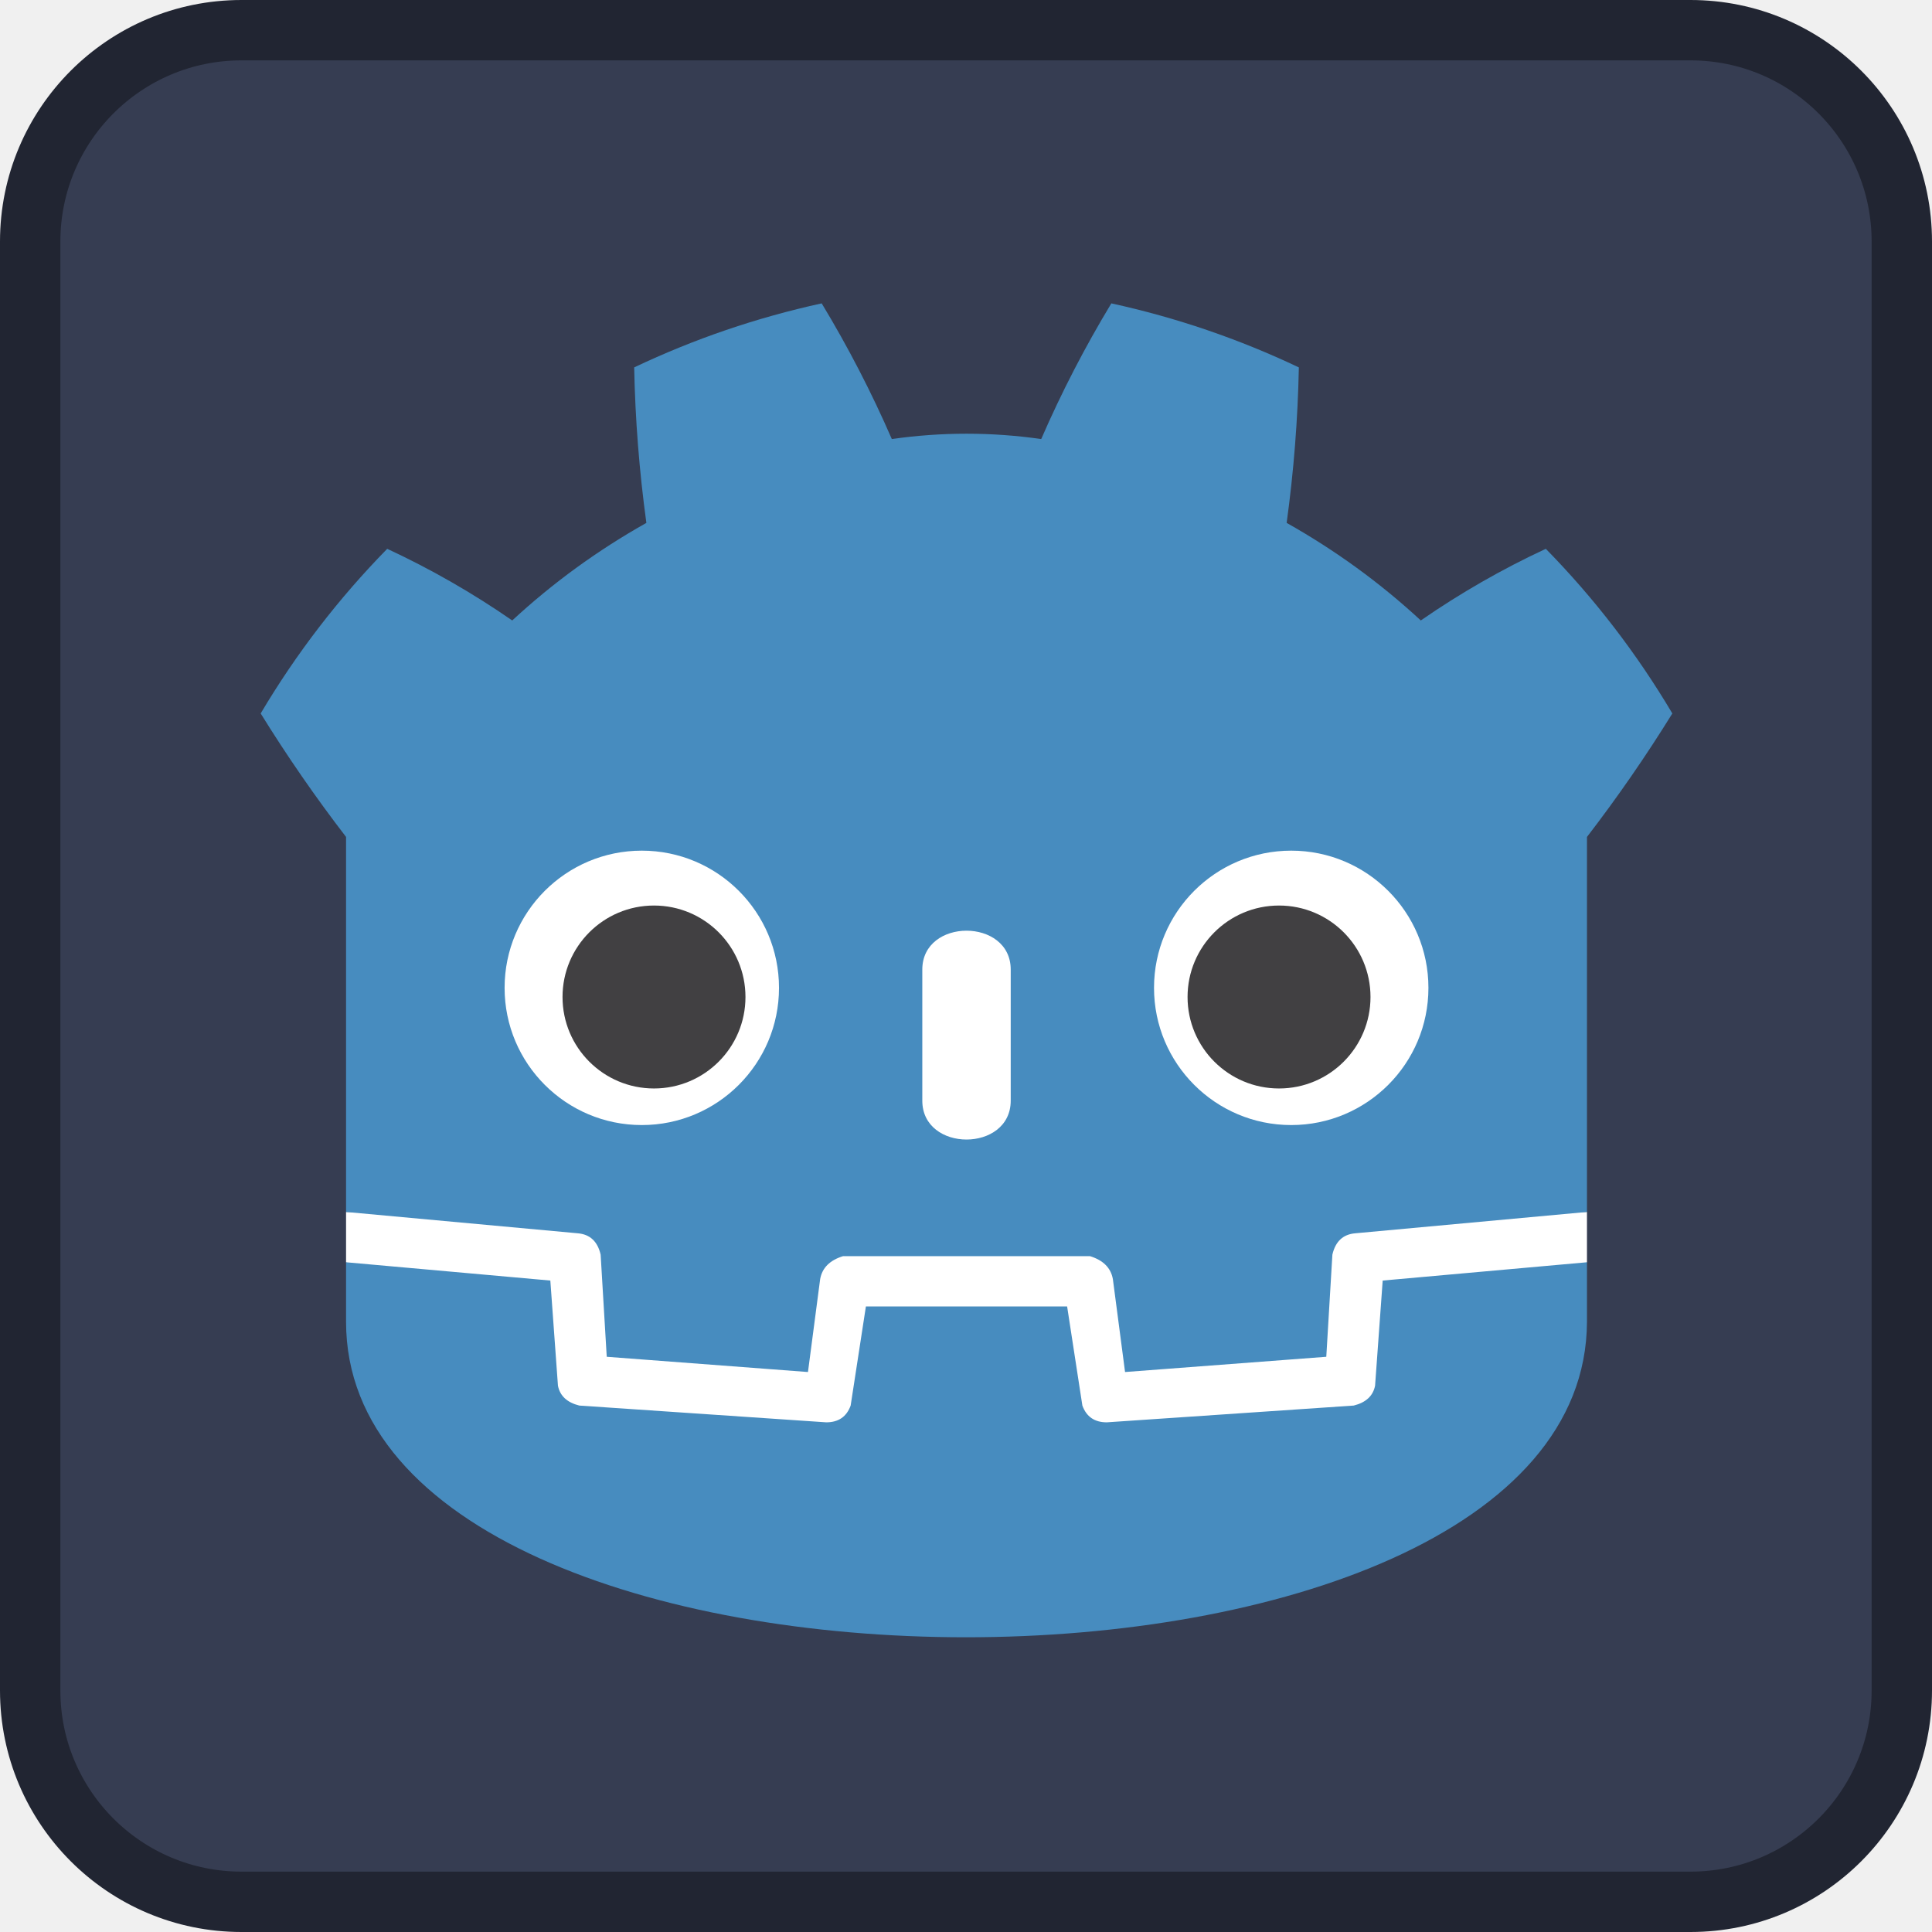
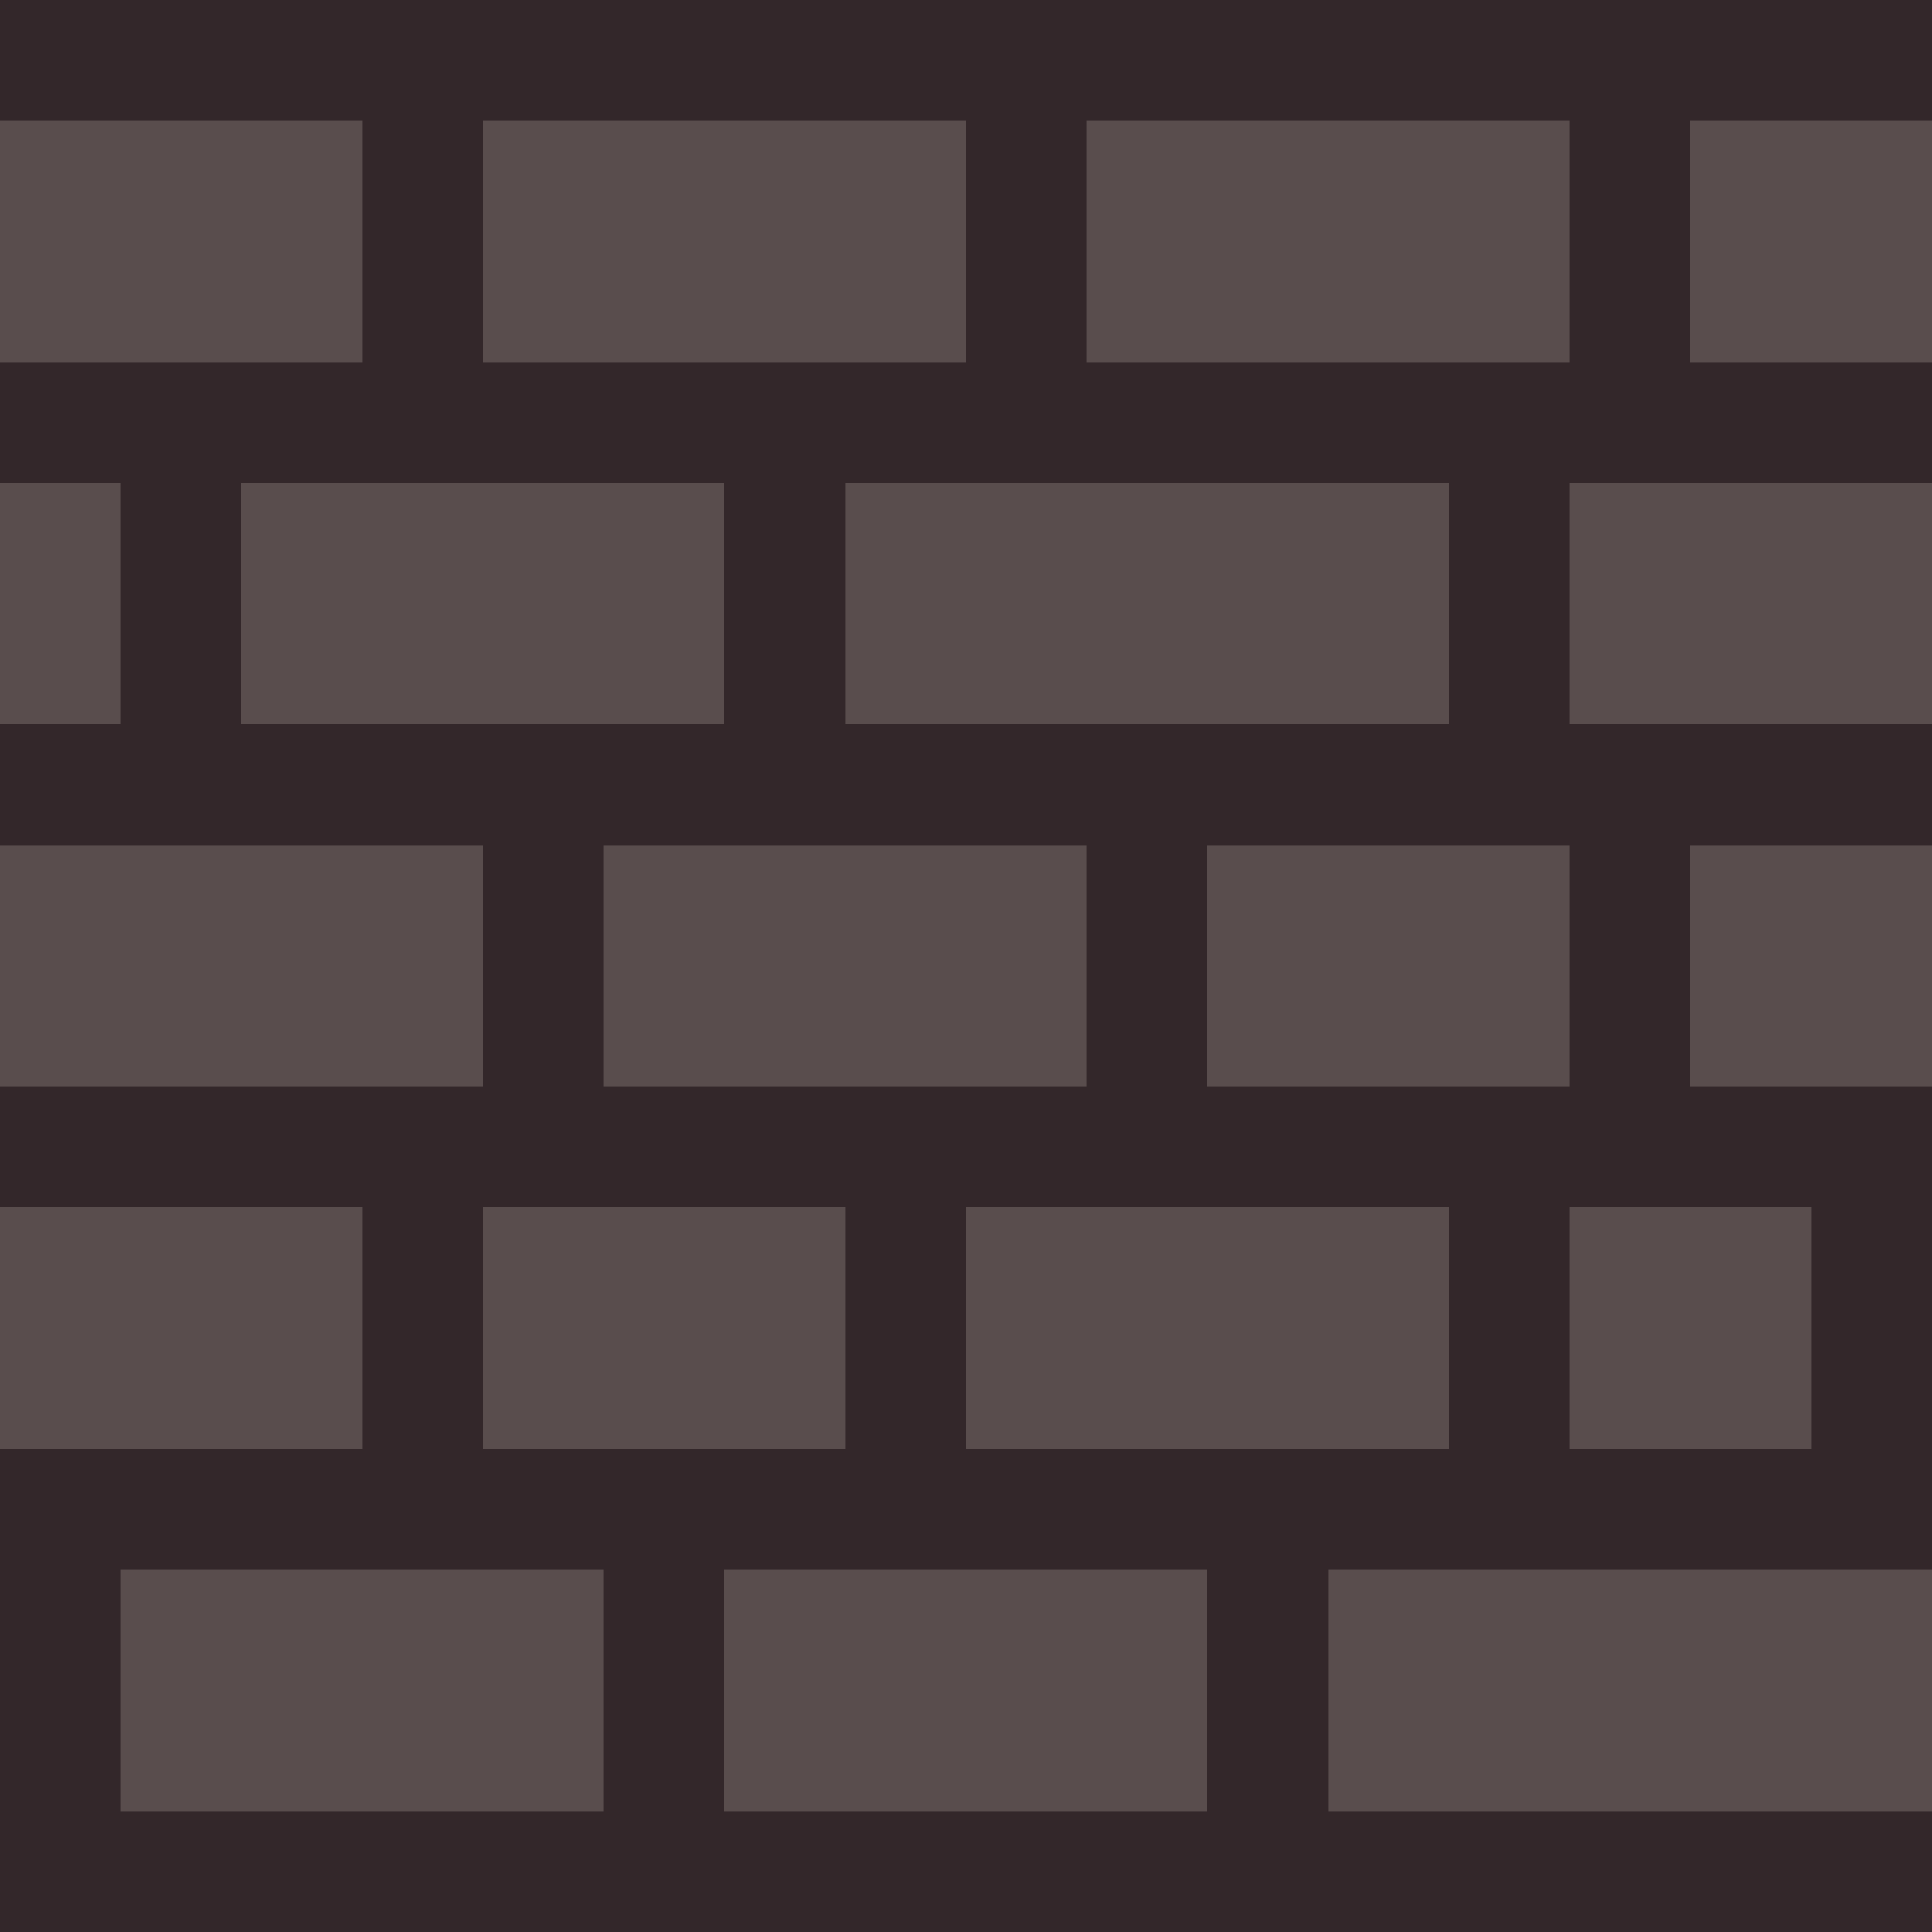
- <svg xmlns="http://www.w3.org/2000/svg" width="128" height="128">
-   <rect width="124" height="124" x="2" y="2" fill="#363d52" stroke="#212532" stroke-width="4" rx="14" />
-   <g fill="#fff" transform="translate(12.322 12.322)scale(.101)">
-     <path d="M105 673v33q407 354 814 0v-33z" />
-     <path fill="#478cbf" d="m105 673 152 14q12 1 15 14l4 67 132 10 8-61q2-11 15-15h162q13 4 15 15l8 61 132-10 4-67q3-13 15-14l152-14V427q30-39 56-81-35-59-83-108-43 20-82 47-40-37-88-64 7-51 8-102-59-28-123-42-26 43-46 89-49-7-98 0-20-46-46-89-64 14-123 42 1 51 8 102-48 27-88 64-39-27-82-47-48 49-83 108 26 42 56 81zm0 33v39c0 276 813 276 814 0v-39l-134 12-5 69q-2 10-14 13l-162 11q-12 0-16-11l-10-65H446l-10 65q-4 11-16 11l-162-11q-12-3-14-13l-5-69z" />
-     <path d="M483 600c0 34 58 34 58 0v-86c0-34-58-34-58 0z" />
-     <circle cx="725" cy="526" r="90" />
-     <circle cx="299" cy="526" r="90" />
-   </g>
-   <g fill="#414042" transform="translate(12.322 12.322)scale(.101)">
-     <circle cx="307" cy="532" r="60" />
-     <circle cx="717" cy="532" r="60" />
-   </g>
+ <svg xmlns="http://www.w3.org/2000/svg" version="1.1" width="256" height="256" shape-rendering="crispEdges">
+   <rect x="0" y="0" width="256" height="16" fill="#33272A" />
+   <rect x="0" y="16" width="48" height="32" fill="#594D4D" />
+   <rect x="48" y="16" width="16" height="48" fill="#33272A" />
+   <rect x="64" y="16" width="64" height="32" fill="#594D4D" />
+   <rect x="128" y="16" width="16" height="48" fill="#33272A" />
+   <rect x="144" y="16" width="64" height="32" fill="#594D4D" />
+   <rect x="208" y="16" width="16" height="48" fill="#33272A" />
+   <rect x="224" y="16" width="32" height="32" fill="#594D4D" />
+   <rect x="0" y="48" width="48" height="16" fill="#33272A" />
+   <rect x="64" y="48" width="64" height="16" fill="#33272A" />
+   <rect x="144" y="48" width="64" height="16" fill="#33272A" />
+   <rect x="224" y="48" width="32" height="16" fill="#33272A" />
+   <rect x="0" y="64" width="16" height="32" fill="#594D4D" />
+   <rect x="16" y="64" width="16" height="48" fill="#33272A" />
+   <rect x="32" y="64" width="64" height="32" fill="#594D4D" />
+   <rect x="96" y="64" width="16" height="48" fill="#33272A" />
+   <rect x="112" y="64" width="80" height="32" fill="#594D4D" />
+   <rect x="192" y="64" width="16" height="48" fill="#33272A" />
+   <rect x="208" y="64" width="48" height="32" fill="#594D4D" />
+   <rect x="0" y="96" width="16" height="16" fill="#33272A" />
+   <rect x="32" y="96" width="64" height="16" fill="#33272A" />
+   <rect x="112" y="96" width="80" height="16" fill="#33272A" />
+   <rect x="208" y="96" width="48" height="16" fill="#33272A" />
+   <rect x="0" y="112" width="64" height="32" fill="#594D4D" />
+   <rect x="64" y="112" width="16" height="48" fill="#33272A" />
+   <rect x="80" y="112" width="64" height="32" fill="#594D4D" />
+   <rect x="144" y="112" width="16" height="48" fill="#33272A" />
+   <rect x="160" y="112" width="48" height="32" fill="#594D4D" />
+   <rect x="208" y="112" width="16" height="48" fill="#33272A" />
+   <rect x="224" y="112" width="32" height="32" fill="#594D4D" />
+   <rect x="0" y="144" width="64" height="16" fill="#33272A" />
+   <rect x="80" y="144" width="64" height="16" fill="#33272A" />
+   <rect x="160" y="144" width="48" height="16" fill="#33272A" />
+   <rect x="224" y="144" width="32" height="16" fill="#33272A" />
+   <rect x="0" y="160" width="48" height="32" fill="#594D4D" />
+   <rect x="48" y="160" width="16" height="48" fill="#33272A" />
+   <rect x="64" y="160" width="48" height="32" fill="#594D4D" />
+   <rect x="112" y="160" width="16" height="48" fill="#33272A" />
+   <rect x="128" y="160" width="64" height="32" fill="#594D4D" />
+   <rect x="192" y="160" width="16" height="48" fill="#33272A" />
+   <rect x="208" y="160" width="32" height="32" fill="#594D4D" />
+   <rect x="240" y="160" width="16" height="48" fill="#33272A" />
+   <rect x="0" y="192" width="48" height="16" fill="#33272A" />
+   <rect x="64" y="192" width="48" height="16" fill="#33272A" />
+   <rect x="128" y="192" width="64" height="16" fill="#33272A" />
+   <rect x="208" y="192" width="32" height="16" fill="#33272A" />
+   <rect x="0" y="208" width="16" height="48" fill="#33272A" />
+   <rect x="16" y="208" width="64" height="32" fill="#594D4D" />
+   <rect x="80" y="208" width="16" height="48" fill="#33272A" />
+   <rect x="96" y="208" width="64" height="32" fill="#594D4D" />
+   <rect x="160" y="208" width="16" height="48" fill="#33272A" />
+   <rect x="176" y="208" width="80" height="32" fill="#594D4D" />
+   <rect x="16" y="240" width="64" height="16" fill="#33272A" />
+   <rect x="96" y="240" width="64" height="16" fill="#33272A" />
+   <rect x="176" y="240" width="80" height="16" fill="#33272A" />
</svg>
